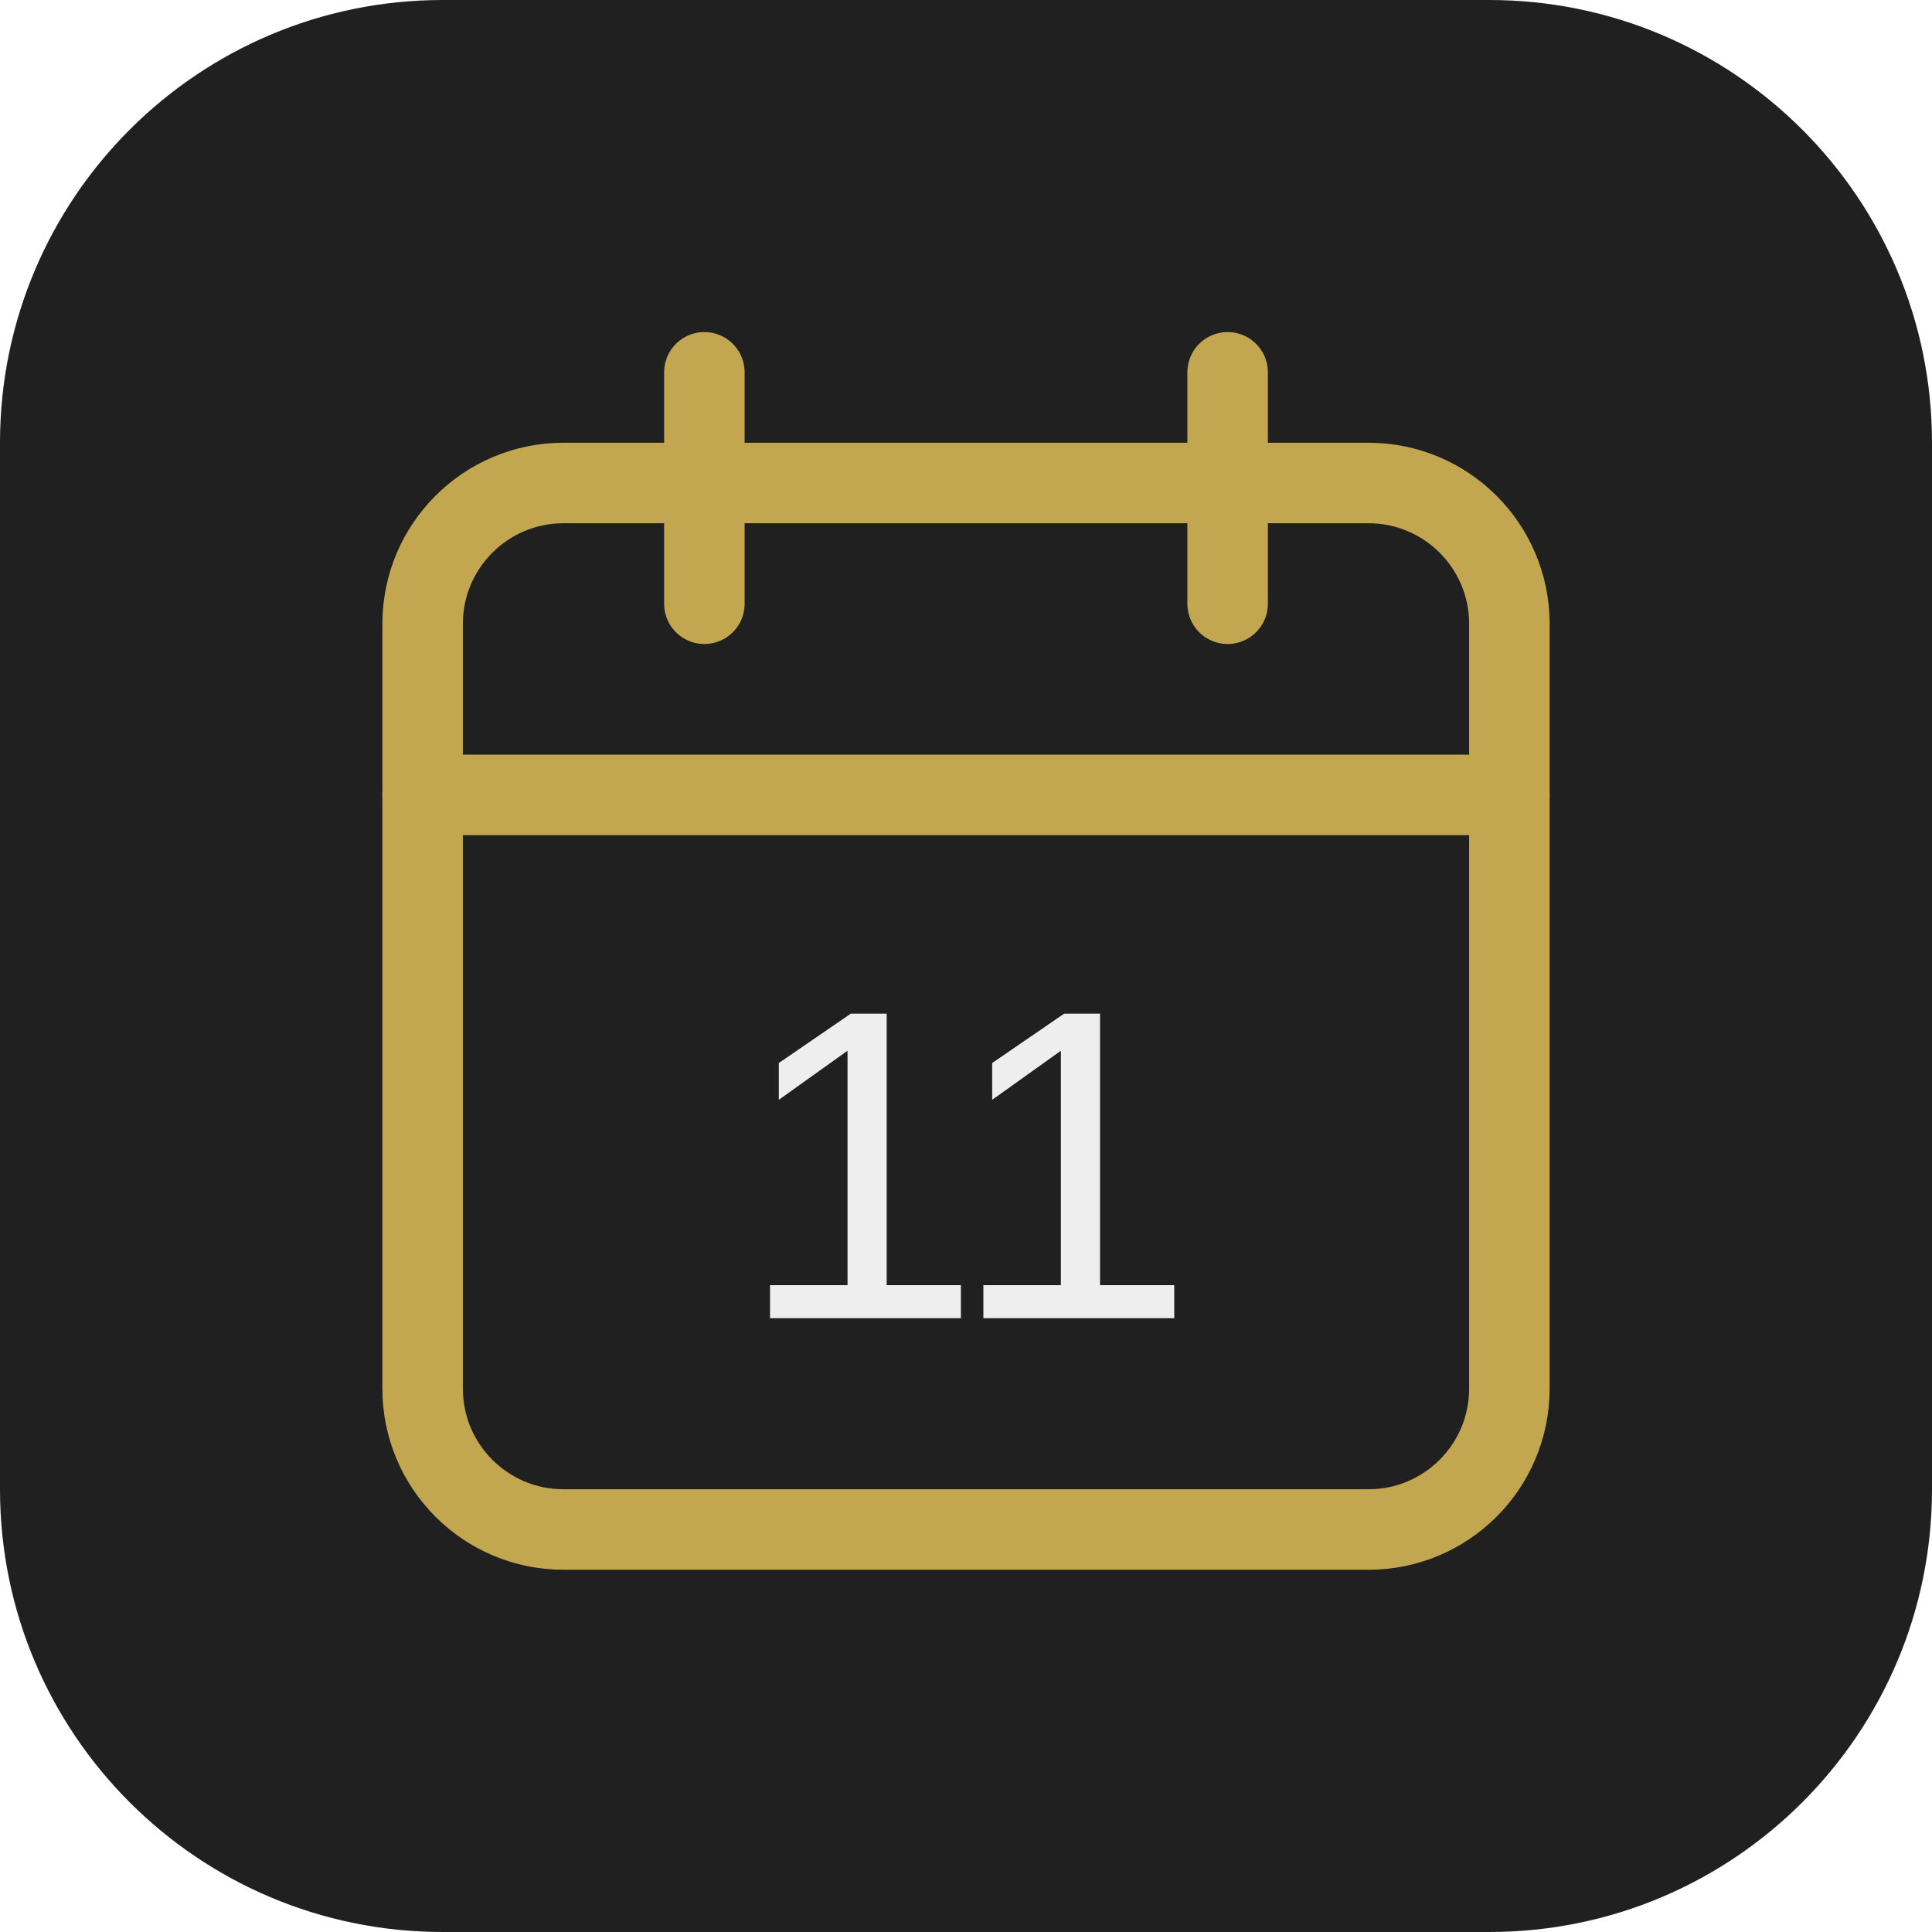
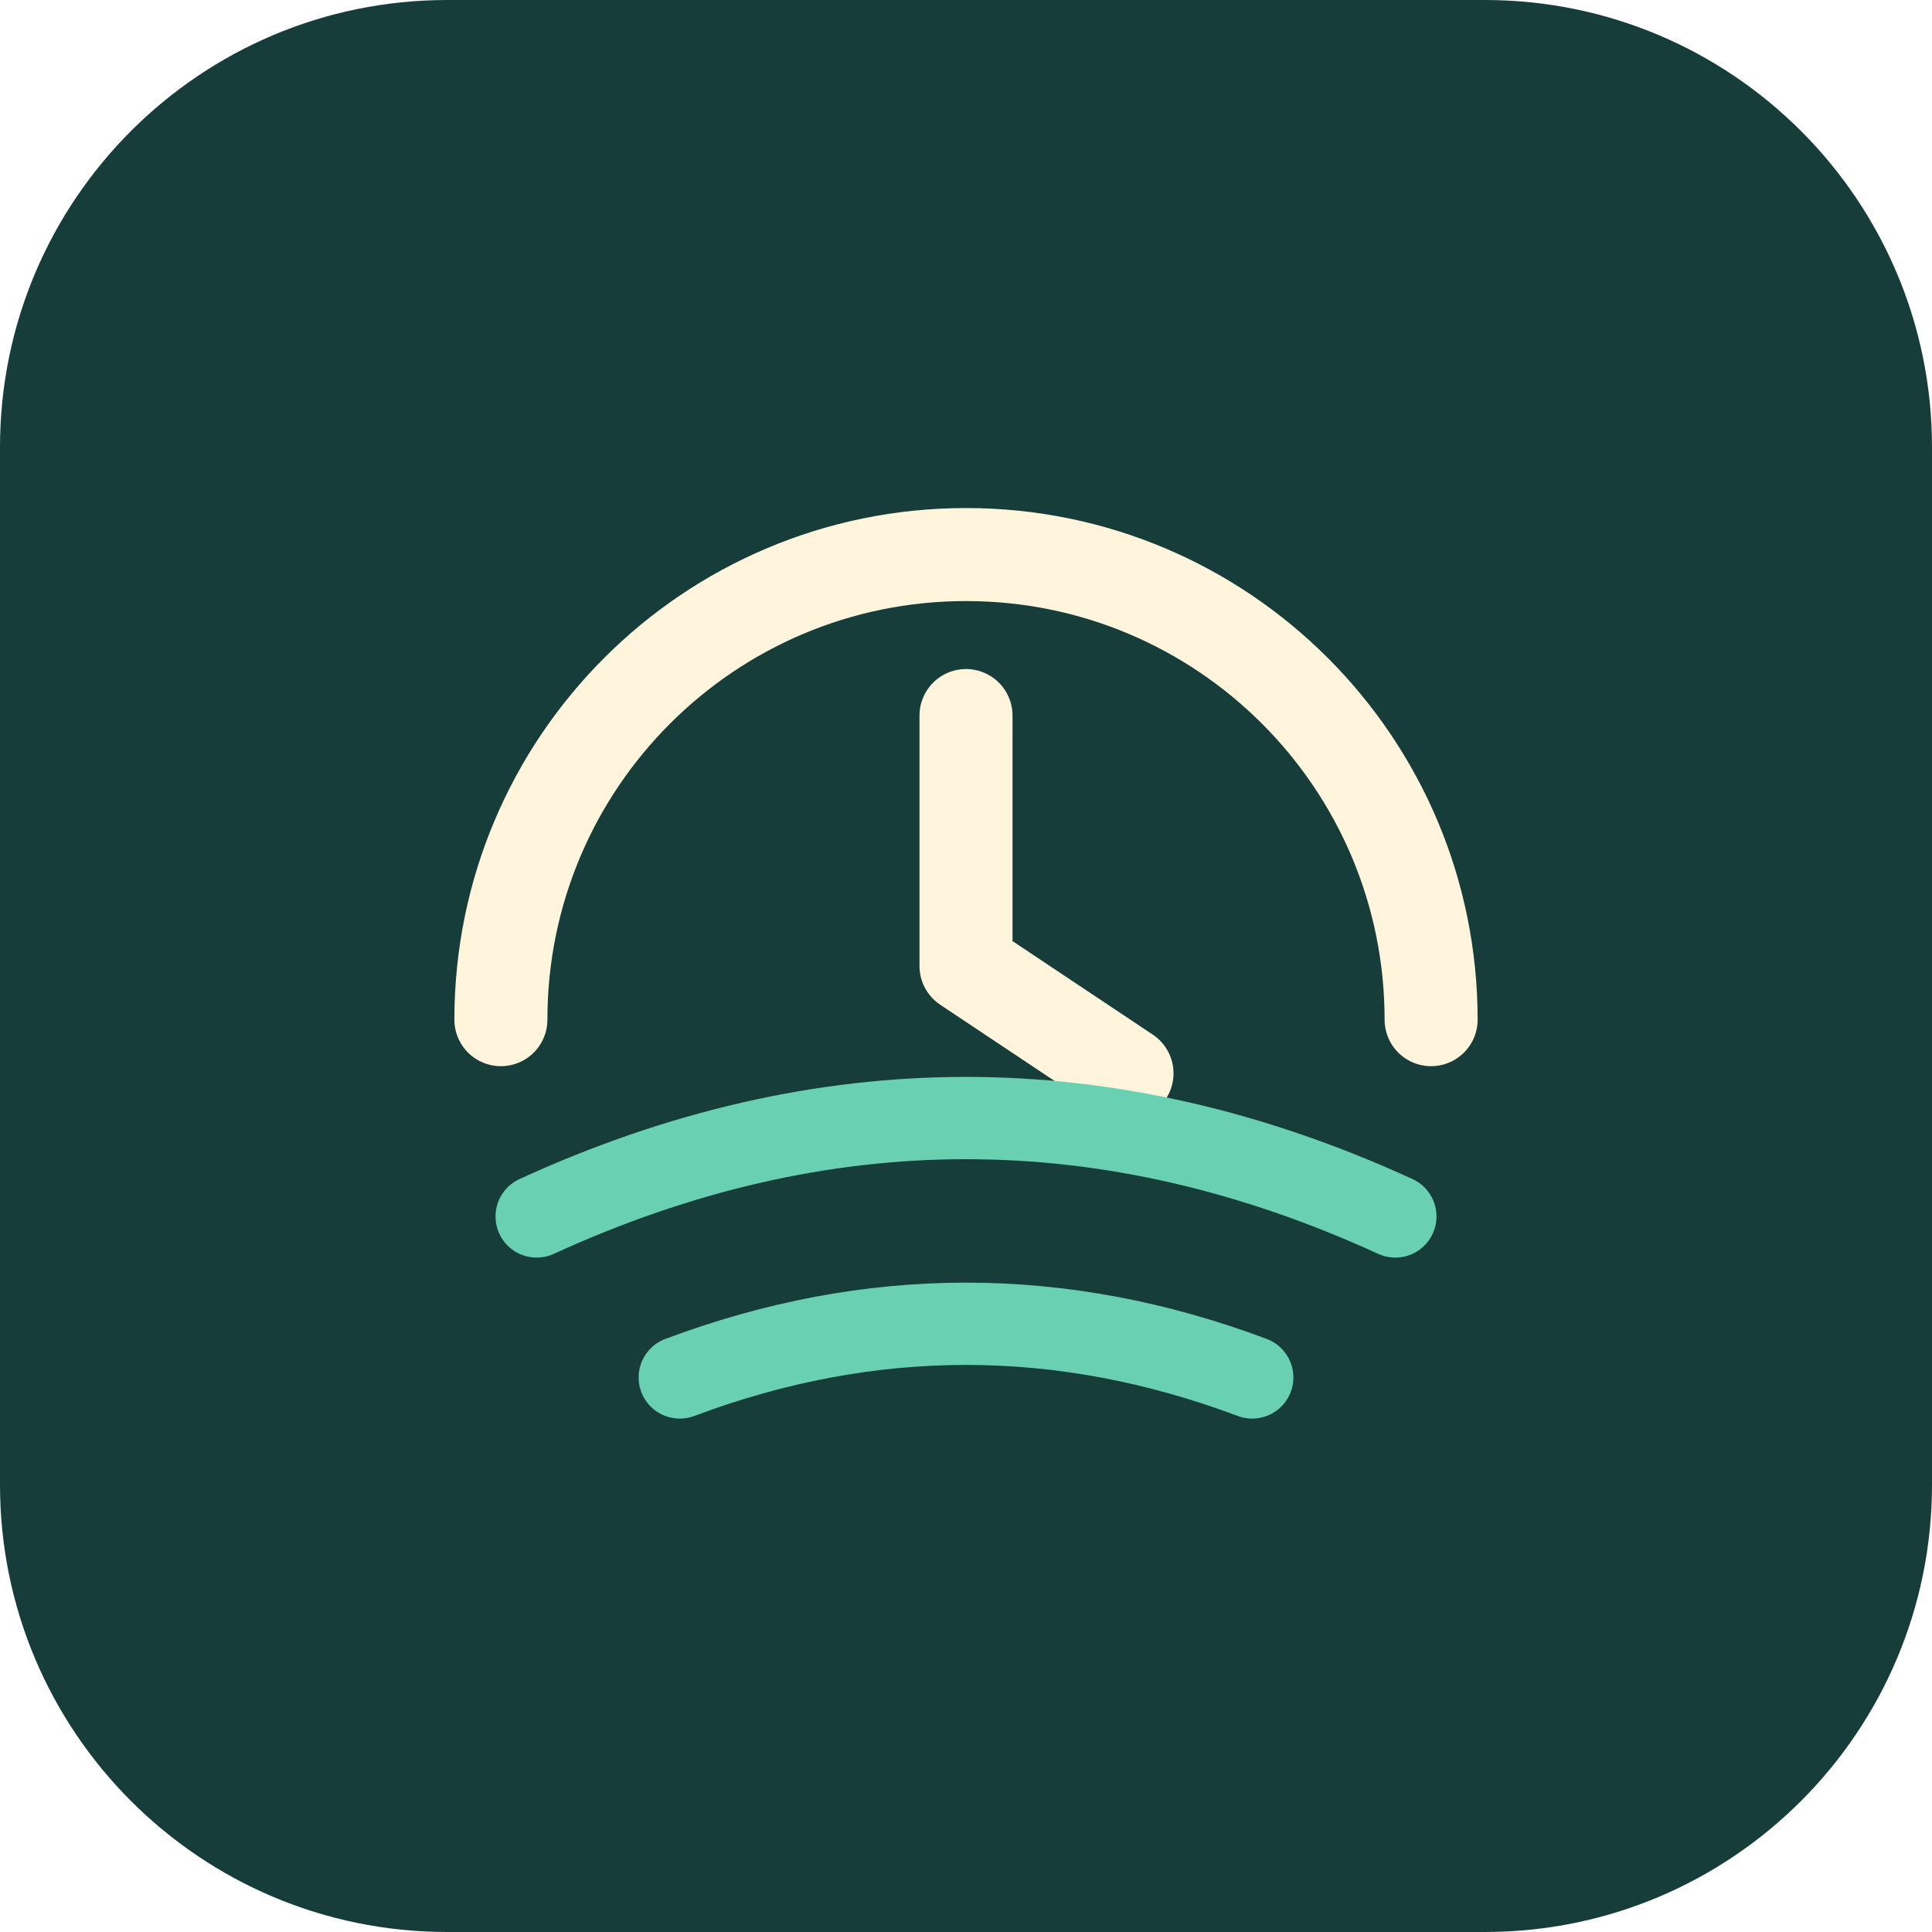
- <svg xmlns="http://www.w3.org/2000/svg" viewBox="0 0 192 192">
-   <rect width="192" height="192" rx="44" fill="#202020" />
-   <rect x="42" y="48" width="108" height="104" rx="14" fill="none" stroke="#c3a650" stroke-width="8" />
-   <path d="M42 79h108M70 37v23M122 37v23" stroke="#c3a650" stroke-width="8" stroke-linecap="round" />
-   <text x="96" y="131" text-anchor="middle" fill="#eee" font-family="Arial,sans-serif" font-size="44">11</text>
+ <svg xmlns="http://www.w3.org/2000/svg" viewBox="0 0 108 108">
+   <rect width="108" height="108" rx="25" fill="#163d39" />
+   <g fill="none" stroke-linecap="round" stroke-linejoin="round">
+     <path d="M28 57 A26 26 0 0 1 80 57 M54 40 V54 L63 60" stroke="#fff4dc" stroke-width="5.2" />
+     <path d="M30 68 Q54 57 78 68 M38 77 Q54 71 70 77" stroke="#69d1b2" stroke-width="4.6" />
+   </g>
</svg>
